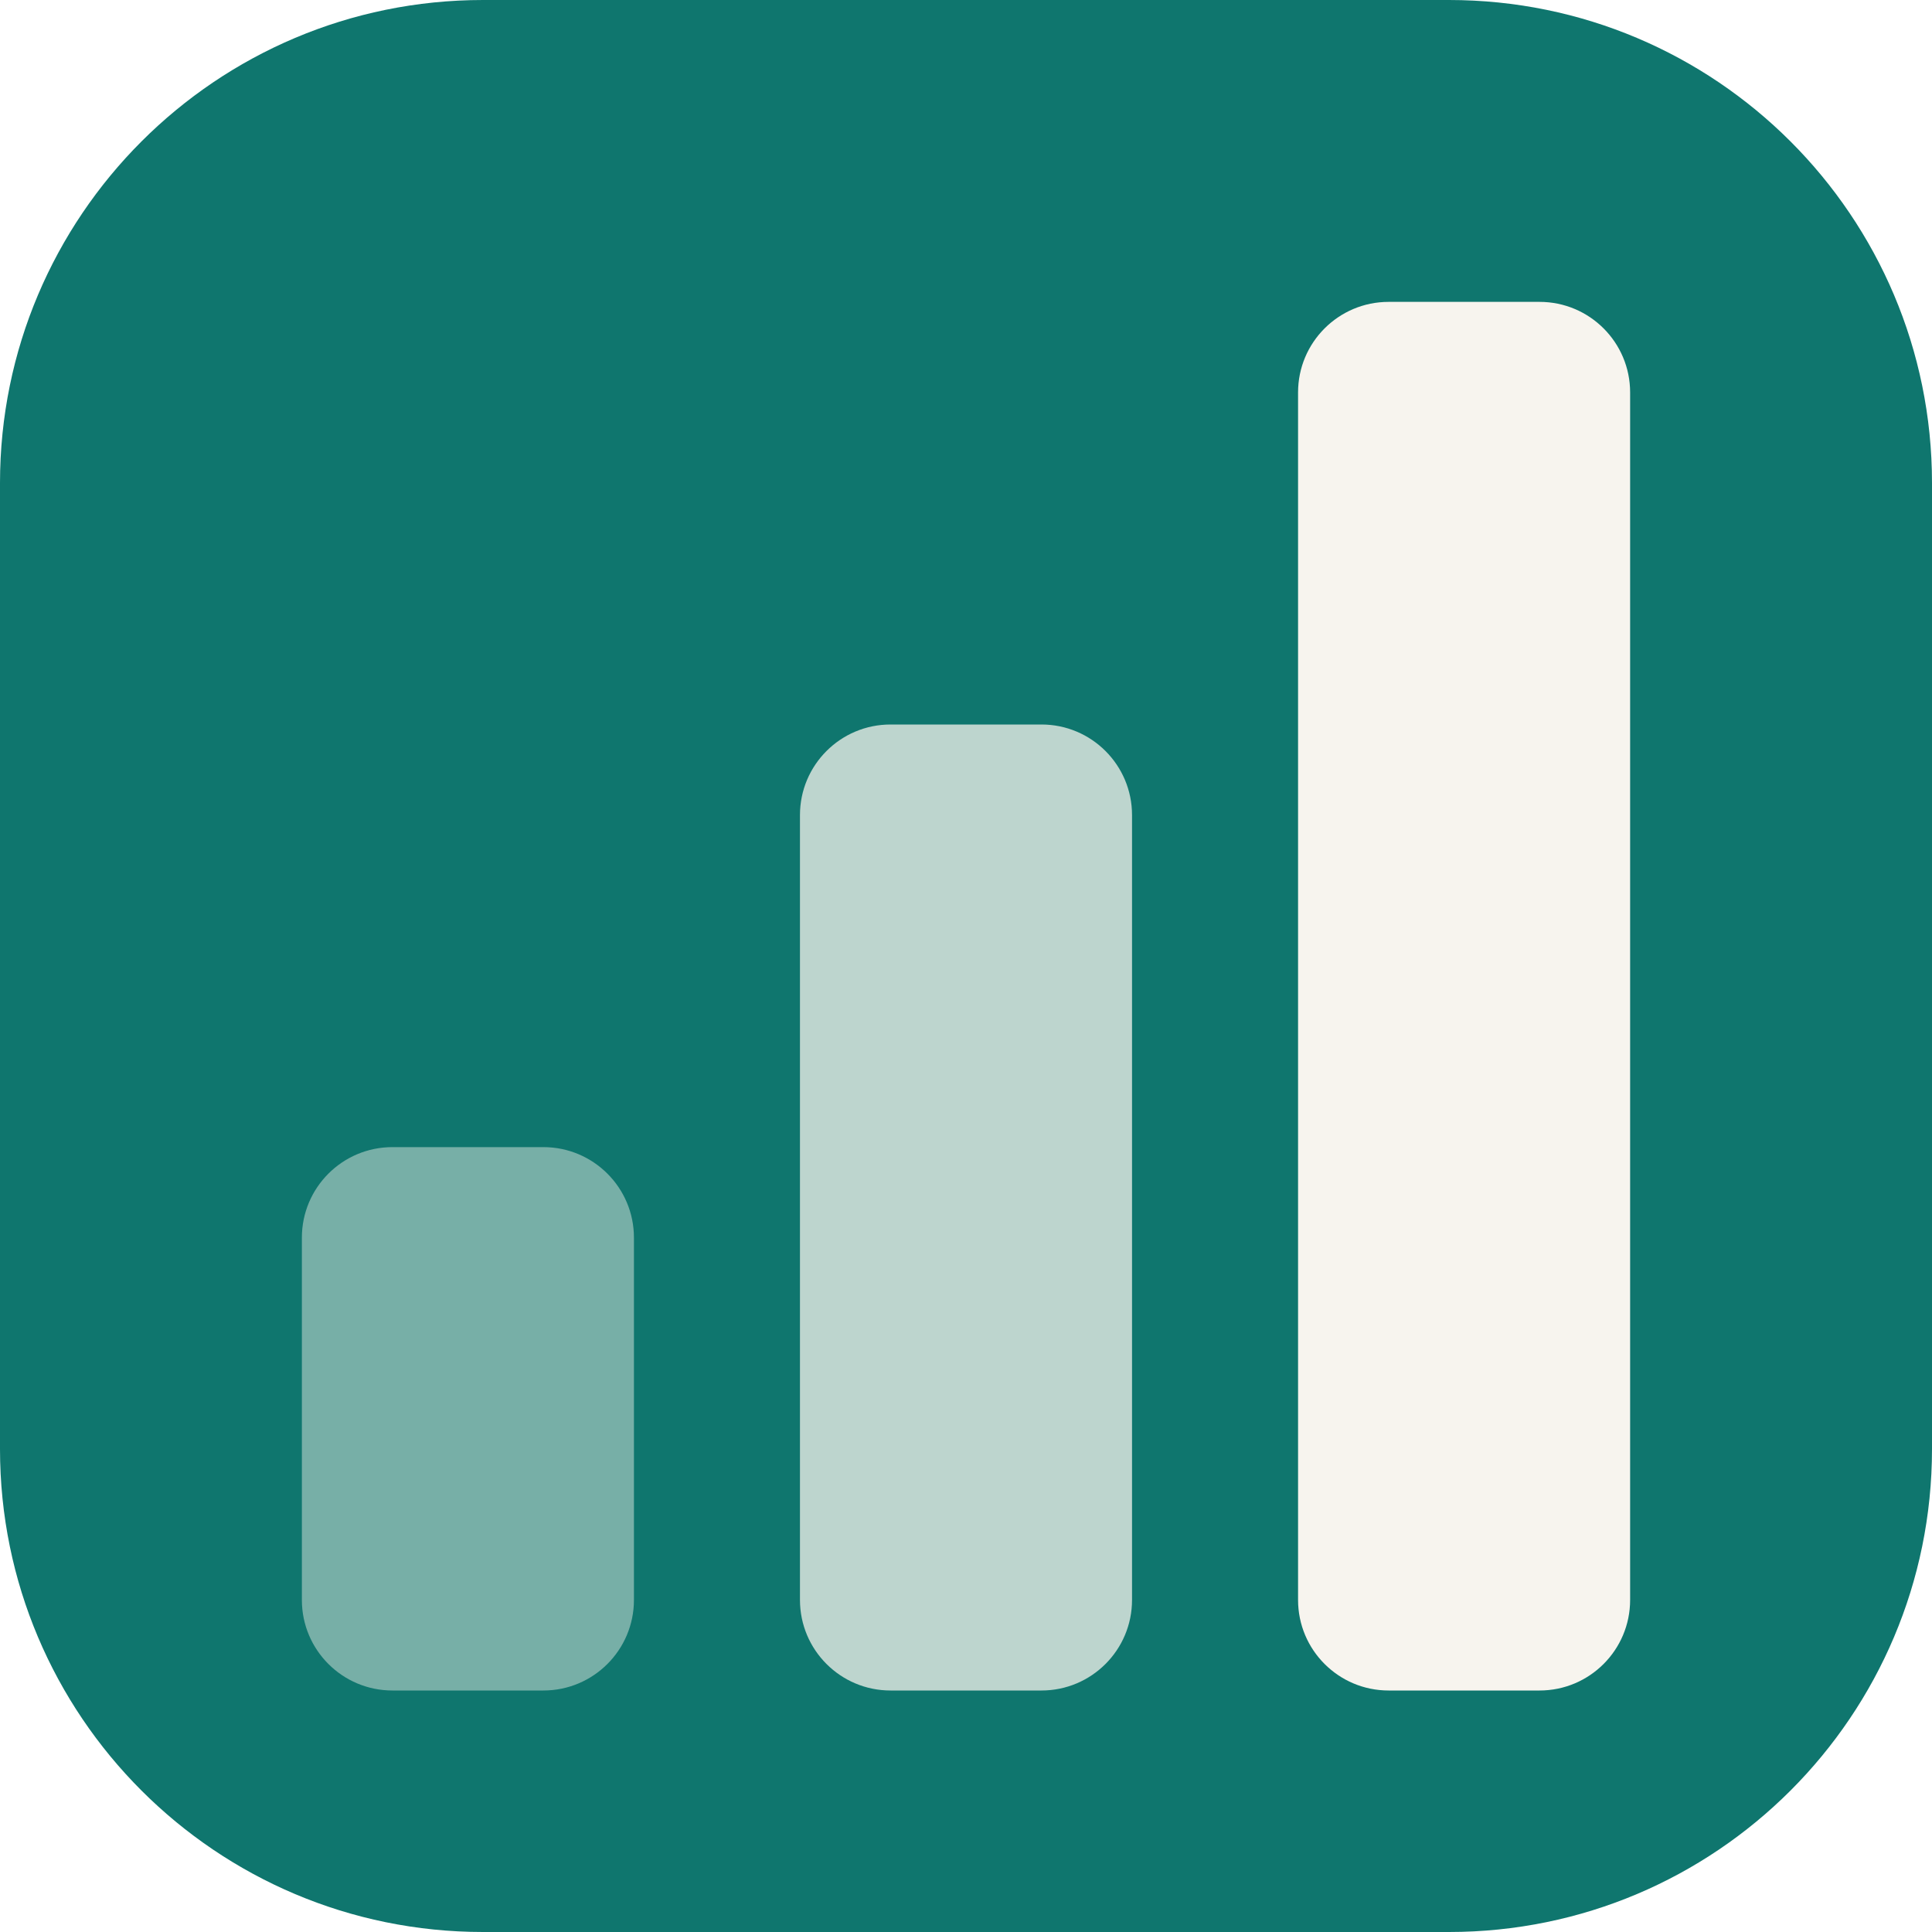
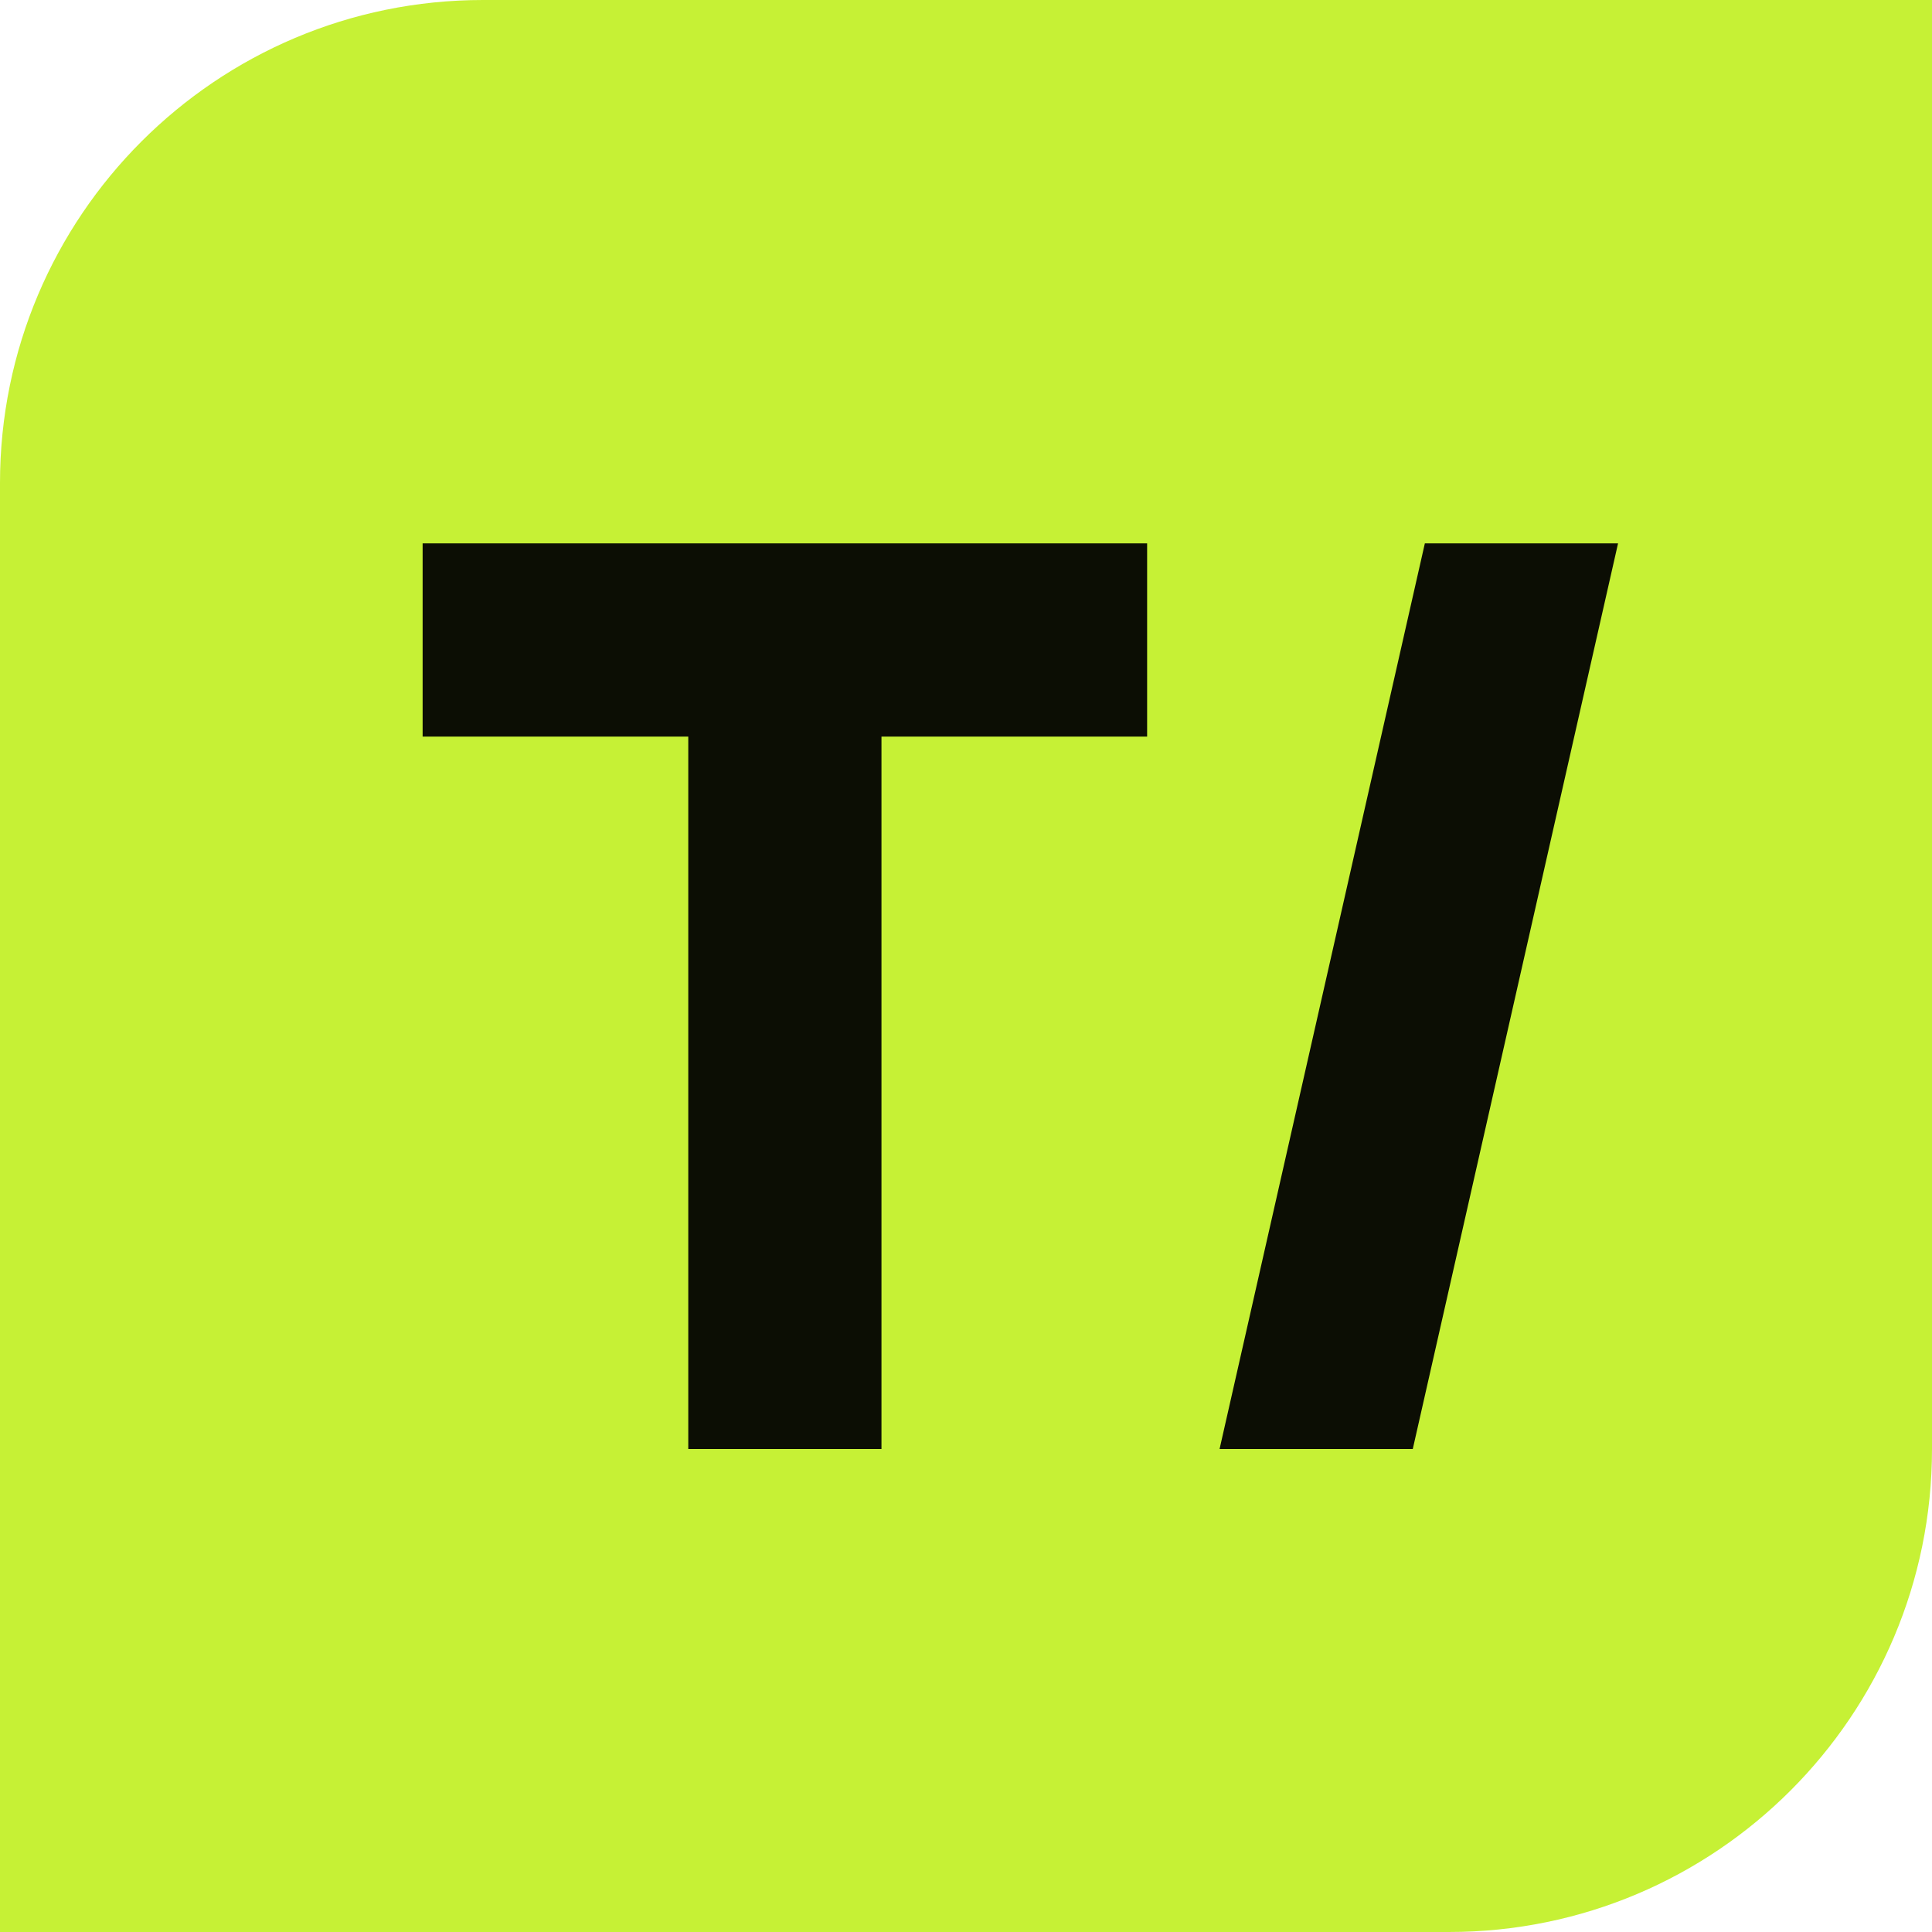
- <svg xmlns="http://www.w3.org/2000/svg" viewBox="0 0 64 64">
-   <rect width="64" height="64" rx="16" fill="#0f766e" />
-   <rect x="10" y="38" width="11" height="18" rx="3" fill="#f7f4ee" opacity="0.45" />
-   <rect x="26.5" y="24" width="11" height="32" rx="3" fill="#f7f4ee" opacity="0.75" />
-   <rect x="43" y="10" width="11" height="46" rx="3" fill="#f7f4ee" />
+ <svg xmlns="http://www.w3.org/2000/svg" viewBox="0 0 32 32" fill="none">
+   <path d="M0 8a8 8 0 0 1 8-8h24v24a8 8 0 0 1-8 8H0V8Z" fill="#c6f135" />
+   <path d="M7 9h12v3.2h-4.4V24h-3.2V12.2H7V9Zm13.2 15 3.4-15h3.2l-3.4 15h-3.2Z" fill="#0c0e04" />
</svg>
